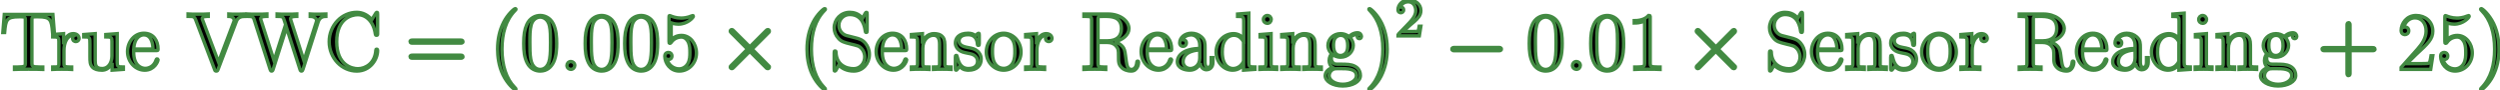
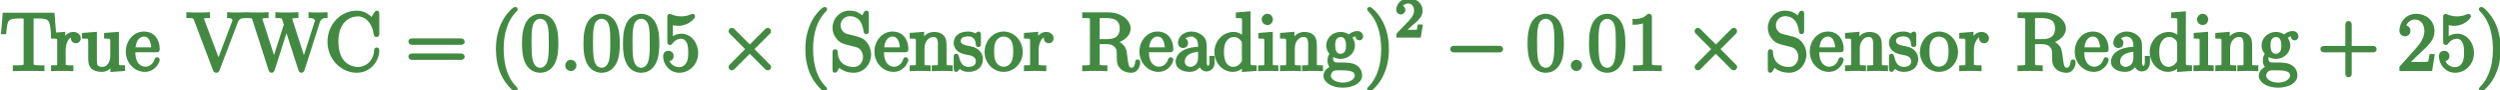
<svg xmlns="http://www.w3.org/2000/svg" xmlns:xlink="http://www.w3.org/1999/xlink" height="16.546pt" version="1.1" viewBox="59.83 102.398 461.123 16.546" width="461.123pt">
  <defs>
-     <path stroke="#428A42" stroke-width="0.5" d="M3.885 2.905C3.885 2.869 3.885 2.845 3.682 2.642C2.487 1.435 1.817 -0.538 1.817 -2.977C1.817 -5.296 2.379 -7.293 3.766 -8.703C3.885 -8.811 3.885 -8.835 3.885 -8.871C3.885 -8.942 3.826 -8.966 3.778 -8.966C3.622 -8.966 2.642 -8.106 2.056 -6.934C1.447 -5.727 1.172 -4.447 1.172 -2.977C1.172 -1.913 1.339 -0.49 1.961 0.789C2.666 2.224 3.646 3.001 3.778 3.001C3.826 3.001 3.885 2.977 3.885 2.905Z" id="g3-40" />
-     <path stroke="#428A42" stroke-width="0.5" d="M3.371 -2.977C3.371 -3.885 3.252 -5.368 2.582 -6.755C1.877 -8.189 0.897 -8.966 0.765 -8.966C0.717 -8.966 0.658 -8.942 0.658 -8.871C0.658 -8.835 0.658 -8.811 0.861 -8.608C2.056 -7.4 2.726 -5.428 2.726 -2.989C2.726 -0.669 2.164 1.327 0.777 2.738C0.658 2.845 0.658 2.869 0.658 2.905C0.658 2.977 0.717 3.001 0.765 3.001C0.921 3.001 1.901 2.14 2.487 0.968C3.096 -0.251 3.371 -1.542 3.371 -2.977Z" id="g3-41" />
-     <path stroke="#428A42" stroke-width="0.5" d="M4.77 -2.762H8.07C8.237 -2.762 8.452 -2.762 8.452 -2.977C8.452 -3.204 8.249 -3.204 8.07 -3.204H4.77V-6.504C4.77 -6.671 4.77 -6.886 4.555 -6.886C4.328 -6.886 4.328 -6.683 4.328 -6.504V-3.204H1.028C0.861 -3.204 0.646 -3.204 0.646 -2.989C0.646 -2.762 0.849 -2.762 1.028 -2.762H4.328V0.538C4.328 0.705 4.328 0.921 4.543 0.921C4.77 0.921 4.77 0.717 4.77 0.538V-2.762Z" id="g3-43" />
-     <path stroke="#428A42" stroke-width="0.5" d="M5.356 -3.826C5.356 -4.818 5.296 -5.786 4.866 -6.695C4.376 -7.687 3.515 -7.95 2.929 -7.95C2.236 -7.95 1.387 -7.603 0.944 -6.611C0.61 -5.858 0.49 -5.117 0.49 -3.826C0.49 -2.666 0.574 -1.793 1.004 -0.944C1.47 -0.036 2.295 0.251 2.917 0.251C3.957 0.251 4.555 -0.371 4.902 -1.064C5.332 -1.961 5.356 -3.132 5.356 -3.826ZM2.917 0.012C2.534 0.012 1.757 -0.203 1.53 -1.506C1.399 -2.224 1.399 -3.132 1.399 -3.969C1.399 -4.949 1.399 -5.834 1.59 -6.539C1.793 -7.34 2.403 -7.711 2.917 -7.711C3.371 -7.711 4.065 -7.436 4.292 -6.408C4.447 -5.727 4.447 -4.782 4.447 -3.969C4.447 -3.168 4.447 -2.26 4.316 -1.53C4.089 -0.215 3.335 0.012 2.917 0.012Z" id="g3-48" />
-     <path stroke="#428A42" stroke-width="0.5" d="M3.443 -7.663C3.443 -7.938 3.443 -7.95 3.204 -7.95C2.917 -7.627 2.319 -7.185 1.088 -7.185V-6.838C1.363 -6.838 1.961 -6.838 2.618 -7.149V-0.921C2.618 -0.49 2.582 -0.347 1.53 -0.347H1.16V0C1.482 -0.024 2.642 -0.024 3.037 -0.024S4.579 -0.024 4.902 0V-0.347H4.531C3.479 -0.347 3.443 -0.49 3.443 -0.921V-7.663Z" id="g3-49" />
-     <path stroke="#428A42" stroke-width="0.5" d="M5.26 -2.008H4.997C4.961 -1.805 4.866 -1.148 4.746 -0.956C4.663 -0.849 3.981 -0.849 3.622 -0.849H1.411C1.734 -1.124 2.463 -1.889 2.774 -2.176C4.591 -3.85 5.26 -4.471 5.26 -5.655C5.26 -7.03 4.172 -7.95 2.786 -7.95S0.586 -6.767 0.586 -5.738C0.586 -5.129 1.112 -5.129 1.148 -5.129C1.399 -5.129 1.71 -5.308 1.71 -5.691C1.71 -6.025 1.482 -6.253 1.148 -6.253C1.04 -6.253 1.016 -6.253 0.98 -6.241C1.207 -7.054 1.853 -7.603 2.63 -7.603C3.646 -7.603 4.268 -6.755 4.268 -5.655C4.268 -4.639 3.682 -3.754 3.001 -2.989L0.586 -0.287V0H4.949L5.26 -2.008Z" id="g3-50" />
-     <path stroke="#428A42" stroke-width="0.5" d="M1.53 -6.85C2.044 -6.683 2.463 -6.671 2.594 -6.671C3.945 -6.671 4.806 -7.663 4.806 -7.831C4.806 -7.878 4.782 -7.938 4.71 -7.938C4.686 -7.938 4.663 -7.938 4.555 -7.89C3.885 -7.603 3.312 -7.568 3.001 -7.568C2.212 -7.568 1.65 -7.807 1.423 -7.902C1.339 -7.938 1.315 -7.938 1.303 -7.938C1.207 -7.938 1.207 -7.867 1.207 -7.675V-4.125C1.207 -3.909 1.207 -3.838 1.351 -3.838C1.411 -3.838 1.423 -3.85 1.542 -3.993C1.877 -4.483 2.439 -4.77 3.037 -4.77C3.67 -4.77 3.981 -4.184 4.077 -3.981C4.28 -3.515 4.292 -2.929 4.292 -2.475S4.292 -1.339 3.957 -0.801C3.694 -0.371 3.228 -0.072 2.702 -0.072C1.913 -0.072 1.136 -0.61 0.921 -1.482C0.98 -1.459 1.052 -1.447 1.112 -1.447C1.315 -1.447 1.638 -1.566 1.638 -1.973C1.638 -2.307 1.411 -2.499 1.112 -2.499C0.897 -2.499 0.586 -2.391 0.586 -1.925C0.586 -0.909 1.399 0.251 2.726 0.251C4.077 0.251 5.26 -0.885 5.26 -2.403C5.26 -3.826 4.304 -5.009 3.049 -5.009C2.367 -5.009 1.841 -4.71 1.53 -4.376V-6.85Z" id="g3-53" />
-     <path stroke="#428A42" stroke-width="0.5" d="M8.07 -3.873C8.237 -3.873 8.452 -3.873 8.452 -4.089C8.452 -4.316 8.249 -4.316 8.07 -4.316H1.028C0.861 -4.316 0.646 -4.316 0.646 -4.101C0.646 -3.873 0.849 -3.873 1.028 -3.873H8.07ZM8.07 -1.65C8.237 -1.65 8.452 -1.65 8.452 -1.865C8.452 -2.092 8.249 -2.092 8.07 -2.092H1.028C0.861 -2.092 0.646 -2.092 0.646 -1.877C0.646 -1.65 0.849 -1.65 1.028 -1.65H8.07Z" id="g3-61" />
-     <path stroke="#428A42" stroke-width="0.5" d="M7.795 -8.141C7.795 -8.357 7.795 -8.416 7.675 -8.416C7.603 -8.416 7.592 -8.393 7.52 -8.273L6.934 -7.329C6.396 -7.998 5.583 -8.416 4.722 -8.416C2.534 -8.416 0.646 -6.528 0.646 -4.089C0.646 -1.614 2.558 0.251 4.722 0.251C6.683 0.251 7.795 -1.459 7.795 -2.774C7.795 -2.905 7.795 -2.977 7.663 -2.977C7.544 -2.977 7.532 -2.917 7.532 -2.833C7.424 -0.933 6.037 -0.096 4.878 -0.096C4.041 -0.096 1.757 -0.598 1.757 -4.089C1.757 -7.544 4.005 -8.07 4.866 -8.07C6.121 -8.07 7.221 -7.006 7.46 -5.212C7.484 -5.069 7.484 -5.033 7.627 -5.033C7.795 -5.033 7.795 -5.069 7.795 -5.308V-8.141Z" id="g3-67" />
-     <path stroke="#428A42" stroke-width="0.5" d="M5.045 -4.065C6.229 -4.34 7.149 -5.093 7.149 -6.013C7.149 -7.173 5.798 -8.165 4.077 -8.165H0.502V-7.819H0.741C1.602 -7.819 1.638 -7.699 1.638 -7.257V-0.909C1.638 -0.466 1.602 -0.347 0.741 -0.347H0.502V0C0.777 -0.024 1.757 -0.024 2.104 -0.024S3.443 -0.024 3.718 0V-0.347H3.479C2.618 -0.347 2.582 -0.466 2.582 -0.909V-3.969H3.969C4.435 -3.969 4.878 -3.838 5.2 -3.503C5.607 -3.049 5.607 -2.798 5.607 -1.973C5.607 -1.028 5.607 -0.717 6.133 -0.203C6.312 -0.024 6.814 0.251 7.484 0.251C8.416 0.251 8.572 -0.789 8.572 -1.04C8.572 -1.112 8.572 -1.219 8.44 -1.219C8.321 -1.219 8.321 -1.148 8.309 -1.028C8.249 -0.311 7.902 0.012 7.52 0.012C6.97 0.012 6.85 -0.55 6.755 -1.184C6.743 -1.267 6.671 -1.781 6.635 -2.08C6.551 -2.678 6.504 -3.061 6.145 -3.431C6.013 -3.563 5.703 -3.885 5.045 -4.065ZM3.921 -4.208H2.582V-7.34C2.582 -7.615 2.582 -7.759 2.833 -7.807C2.941 -7.819 3.3 -7.819 3.539 -7.819C4.507 -7.819 6.037 -7.819 6.037 -6.013C6.037 -4.973 5.475 -4.208 3.921 -4.208Z" id="g3-82" />
-     <path stroke="#428A42" stroke-width="0.5" d="M2.487 -4.985C1.877 -5.141 1.339 -5.738 1.339 -6.504C1.339 -7.34 2.008 -8.094 2.941 -8.094C4.902 -8.094 5.165 -6.157 5.236 -5.643C5.26 -5.499 5.26 -5.452 5.38 -5.452C5.511 -5.452 5.511 -5.511 5.511 -5.727V-8.141C5.511 -8.357 5.511 -8.416 5.392 -8.416C5.356 -8.416 5.308 -8.416 5.224 -8.261L4.83 -7.532C4.256 -8.273 3.467 -8.416 2.941 -8.416C1.614 -8.416 0.646 -7.352 0.646 -6.133C0.646 -5.559 0.849 -5.033 1.291 -4.555C1.71 -4.089 2.128 -3.981 2.977 -3.766C3.395 -3.67 4.053 -3.503 4.22 -3.431C4.782 -3.156 5.153 -2.511 5.153 -1.841C5.153 -0.944 4.519 -0.096 3.527 -0.096C2.989 -0.096 2.248 -0.227 1.662 -0.741C0.968 -1.363 0.921 -2.224 0.909 -2.618C0.897 -2.714 0.801 -2.714 0.777 -2.714C0.646 -2.714 0.646 -2.654 0.646 -2.439V-0.024C0.646 0.191 0.646 0.251 0.765 0.251C0.837 0.251 0.849 0.227 0.933 0.084C0.98 -0.012 1.231 -0.454 1.327 -0.634C1.757 -0.155 2.511 0.251 3.539 0.251C4.878 0.251 5.846 -0.885 5.846 -2.2C5.846 -2.929 5.571 -3.467 5.248 -3.862C4.806 -4.399 4.268 -4.531 3.802 -4.651L2.487 -4.985Z" id="g3-83" />
-     <path stroke="#428A42" stroke-width="0.5" d="M7.807 -8.106H0.634L0.418 -5.44H0.681C0.849 -7.329 0.956 -7.759 2.845 -7.759C3.061 -7.759 3.395 -7.759 3.491 -7.735C3.73 -7.699 3.742 -7.556 3.742 -7.281V-0.921C3.742 -0.514 3.742 -0.347 2.57 -0.347H2.14V0C2.523 -0.024 3.754 -0.024 4.22 -0.024S5.93 -0.024 6.312 0V-0.347H5.882C4.71 -0.347 4.71 -0.514 4.71 -0.921V-7.281C4.71 -7.58 4.734 -7.687 4.926 -7.735C5.021 -7.759 5.368 -7.759 5.595 -7.759C7.484 -7.759 7.592 -7.329 7.759 -5.44H8.022L7.807 -8.106Z" id="g3-84" />
-     <path stroke="#428A42" stroke-width="0.5" d="M7.305 -6.982C7.412 -7.281 7.615 -7.807 8.548 -7.819V-8.165C7.938 -8.141 7.914 -8.141 7.448 -8.141C7.125 -8.141 6.528 -8.141 6.229 -8.165V-7.819C6.838 -7.807 7.018 -7.472 7.018 -7.233C7.018 -7.161 7.018 -7.137 6.946 -6.97L4.71 -1.076L2.355 -7.293C2.295 -7.424 2.295 -7.448 2.295 -7.472C2.295 -7.819 2.893 -7.819 3.192 -7.819V-8.165C2.905 -8.141 1.997 -8.141 1.65 -8.141C1.315 -8.141 0.502 -8.141 0.215 -8.165V-7.819C0.956 -7.819 1.148 -7.819 1.327 -7.34L4.125 0.024C4.184 0.191 4.208 0.251 4.376 0.251S4.555 0.215 4.639 0.012L7.305 -6.982Z" id="g3-86" />
-     <path stroke="#428A42" stroke-width="0.5" d="M10.676 -6.994C10.867 -7.568 11.214 -7.807 11.812 -7.819V-8.165C11.298 -8.141 11.274 -8.141 10.748 -8.141C10.437 -8.141 9.791 -8.141 9.504 -8.165V-7.819C10.234 -7.807 10.449 -7.424 10.449 -7.185C10.449 -7.125 10.413 -7.03 10.389 -6.946L8.572 -1.279L6.635 -7.293C6.623 -7.329 6.599 -7.424 6.599 -7.46C6.599 -7.819 7.233 -7.819 7.52 -7.819V-8.165C7.233 -8.141 6.348 -8.141 6.001 -8.141S4.926 -8.141 4.615 -8.165V-7.819C5.248 -7.819 5.416 -7.783 5.547 -7.568C5.631 -7.412 5.715 -7.042 5.87 -6.611L4.16 -1.279L2.248 -7.233C2.188 -7.4 2.188 -7.424 2.188 -7.46C2.188 -7.819 2.798 -7.819 3.108 -7.819V-8.165C2.833 -8.141 1.925 -8.141 1.59 -8.141C1.243 -8.141 0.514 -8.141 0.203 -8.165V-7.819C0.849 -7.819 1.076 -7.819 1.219 -7.364L3.587 0.024C3.646 0.203 3.694 0.251 3.802 0.251C3.897 0.251 3.957 0.215 4.017 0.036L6.001 -6.169L7.998 0.036C8.058 0.215 8.118 0.251 8.213 0.251C8.321 0.251 8.369 0.203 8.428 0.024L10.676 -6.994Z" id="g3-87" />
-     <path stroke="#428A42" stroke-width="0.5" d="M4.615 -3.192C4.615 -3.838 4.615 -4.316 4.089 -4.782C3.67 -5.165 3.132 -5.332 2.606 -5.332C1.626 -5.332 0.873 -4.686 0.873 -3.909C0.873 -3.563 1.1 -3.395 1.375 -3.395C1.662 -3.395 1.865 -3.599 1.865 -3.885C1.865 -4.376 1.435 -4.376 1.255 -4.376C1.53 -4.878 2.104 -5.093 2.582 -5.093C3.132 -5.093 3.838 -4.639 3.838 -3.563V-3.084C1.435 -3.049 0.526 -2.044 0.526 -1.124C0.526 -0.179 1.626 0.12 2.355 0.12C3.144 0.12 3.682 -0.359 3.909 -0.933C3.957 -0.371 4.328 0.06 4.842 0.06C5.093 0.06 5.786 -0.108 5.786 -1.064V-1.734H5.523V-1.064C5.523 -0.383 5.236 -0.287 5.069 -0.287C4.615 -0.287 4.615 -0.921 4.615 -1.1V-3.192ZM3.838 -1.686C3.838 -0.514 2.965 -0.12 2.451 -0.12C1.865 -0.12 1.375 -0.55 1.375 -1.124C1.375 -2.702 3.407 -2.845 3.838 -2.869V-1.686Z" id="g3-97" />
-     <path stroke="#428A42" stroke-width="0.5" d="M3.587 -8.165V-7.819C4.399 -7.819 4.495 -7.735 4.495 -7.149V-4.507C4.244 -4.854 3.73 -5.272 3.001 -5.272C1.614 -5.272 0.418 -4.101 0.418 -2.57C0.418 -1.052 1.554 0.12 2.869 0.12C3.778 0.12 4.304 -0.478 4.471 -0.705V0.12L6.157 0V-0.347C5.344 -0.347 5.248 -0.43 5.248 -1.016V-8.297L3.587 -8.165ZM4.471 -1.399C4.471 -1.184 4.471 -1.148 4.304 -0.885C4.017 -0.466 3.527 -0.12 2.929 -0.12C2.618 -0.12 1.327 -0.239 1.327 -2.558C1.327 -3.419 1.47 -3.897 1.734 -4.292C1.973 -4.663 2.451 -5.033 3.049 -5.033C3.79 -5.033 4.208 -4.495 4.328 -4.304C4.471 -4.101 4.471 -4.077 4.471 -3.862V-1.399Z" id="g3-100" />
-     <path stroke="#428A42" stroke-width="0.5" d="M4.579 -2.774C4.842 -2.774 4.866 -2.774 4.866 -3.001C4.866 -4.208 4.22 -5.332 2.774 -5.332C1.411 -5.332 0.359 -4.101 0.359 -2.618C0.359 -1.04 1.578 0.12 2.905 0.12C4.328 0.12 4.866 -1.172 4.866 -1.423C4.866 -1.494 4.806 -1.542 4.734 -1.542C4.639 -1.542 4.615 -1.482 4.591 -1.423C4.28 -0.418 3.479 -0.143 2.977 -0.143S1.267 -0.478 1.267 -2.546V-2.774H4.579ZM1.279 -3.001C1.375 -4.878 2.427 -5.093 2.762 -5.093C4.041 -5.093 4.113 -3.407 4.125 -3.001H1.279Z" id="g3-101" />
-     <path stroke="#428A42" stroke-width="0.5" d="M1.423 -2.164C1.985 -1.793 2.463 -1.793 2.594 -1.793C3.67 -1.793 4.471 -2.606 4.471 -3.527C4.471 -3.85 4.376 -4.304 3.993 -4.686C4.459 -5.165 5.021 -5.165 5.081 -5.165C5.129 -5.165 5.189 -5.165 5.236 -5.141C5.117 -5.093 5.057 -4.973 5.057 -4.842C5.057 -4.674 5.177 -4.531 5.368 -4.531C5.464 -4.531 5.679 -4.591 5.679 -4.854C5.679 -5.069 5.511 -5.404 5.093 -5.404C4.471 -5.404 4.005 -5.021 3.838 -4.842C3.479 -5.117 3.061 -5.272 2.606 -5.272C1.53 -5.272 0.729 -4.459 0.729 -3.539C0.729 -2.857 1.148 -2.415 1.267 -2.307C1.124 -2.128 0.909 -1.781 0.909 -1.315C0.909 -0.622 1.327 -0.323 1.423 -0.263C0.873 -0.108 0.323 0.323 0.323 0.944C0.323 1.769 1.447 2.451 2.917 2.451C4.34 2.451 5.523 1.817 5.523 0.921C5.523 0.622 5.44 -0.084 4.722 -0.454C4.113 -0.765 3.515 -0.765 2.487 -0.765C1.757 -0.765 1.674 -0.765 1.459 -0.992C1.339 -1.112 1.231 -1.339 1.231 -1.59C1.231 -1.793 1.303 -1.997 1.423 -2.164ZM2.606 -2.044C1.554 -2.044 1.554 -3.252 1.554 -3.527C1.554 -3.742 1.554 -4.232 1.757 -4.555C1.985 -4.902 2.343 -5.021 2.594 -5.021C3.646 -5.021 3.646 -3.814 3.646 -3.539C3.646 -3.324 3.646 -2.833 3.443 -2.511C3.216 -2.164 2.857 -2.044 2.606 -2.044ZM2.929 2.2C1.781 2.2 0.909 1.614 0.909 0.933C0.909 0.837 0.933 0.371 1.387 0.06C1.65 -0.108 1.757 -0.108 2.594 -0.108C3.587 -0.108 4.937 -0.108 4.937 0.933C4.937 1.638 4.029 2.2 2.929 2.2Z" id="g3-103" />
-     <path stroke="#428A42" stroke-width="0.5" d="M2.08 -7.364C2.08 -7.675 1.829 -7.95 1.494 -7.95C1.184 -7.95 0.921 -7.699 0.921 -7.376C0.921 -7.018 1.207 -6.791 1.494 -6.791C1.865 -6.791 2.08 -7.101 2.08 -7.364ZM0.43 -5.141V-4.794C1.196 -4.794 1.303 -4.722 1.303 -4.136V-0.885C1.303 -0.347 1.172 -0.347 0.395 -0.347V0C0.729 -0.024 1.303 -0.024 1.65 -0.024C1.781 -0.024 2.475 -0.024 2.881 0V-0.347C2.104 -0.347 2.056 -0.406 2.056 -0.873V-5.272L0.43 -5.141Z" id="g3-105" />
-     <path stroke="#428A42" stroke-width="0.5" d="M5.32 -2.905C5.32 -4.017 5.32 -4.352 5.045 -4.734C4.698 -5.2 4.136 -5.272 3.73 -5.272C2.57 -5.272 2.116 -4.28 2.02 -4.041H2.008V-5.272L0.383 -5.141V-4.794C1.196 -4.794 1.291 -4.71 1.291 -4.125V-0.885C1.291 -0.347 1.16 -0.347 0.383 -0.347V0C0.693 -0.024 1.339 -0.024 1.674 -0.024C2.02 -0.024 2.666 -0.024 2.977 0V-0.347C2.212 -0.347 2.068 -0.347 2.068 -0.885V-3.108C2.068 -4.364 2.893 -5.033 3.634 -5.033S4.543 -4.423 4.543 -3.694V-0.885C4.543 -0.347 4.411 -0.347 3.634 -0.347V0C3.945 -0.024 4.591 -0.024 4.926 -0.024C5.272 -0.024 5.918 -0.024 6.229 0V-0.347C5.631 -0.347 5.332 -0.347 5.32 -0.705V-2.905Z" id="g3-110" />
-     <path stroke="#428A42" stroke-width="0.5" d="M5.487 -2.558C5.487 -4.101 4.316 -5.332 2.929 -5.332C1.494 -5.332 0.359 -4.065 0.359 -2.558C0.359 -1.028 1.554 0.12 2.917 0.12C4.328 0.12 5.487 -1.052 5.487 -2.558ZM2.929 -0.143C2.487 -0.143 1.949 -0.335 1.602 -0.921C1.279 -1.459 1.267 -2.164 1.267 -2.666C1.267 -3.12 1.267 -3.85 1.638 -4.388C1.973 -4.902 2.499 -5.093 2.917 -5.093C3.383 -5.093 3.885 -4.878 4.208 -4.411C4.579 -3.862 4.579 -3.108 4.579 -2.666C4.579 -2.248 4.579 -1.506 4.268 -0.944C3.933 -0.371 3.383 -0.143 2.929 -0.143Z" id="g3-111" />
-     <path stroke="#428A42" stroke-width="0.5" d="M1.997 -2.786C1.997 -3.945 2.475 -5.033 3.395 -5.033C3.491 -5.033 3.515 -5.033 3.563 -5.021C3.467 -4.973 3.276 -4.902 3.276 -4.579C3.276 -4.232 3.551 -4.101 3.742 -4.101C3.981 -4.101 4.22 -4.256 4.22 -4.579C4.22 -4.937 3.897 -5.272 3.383 -5.272C2.367 -5.272 2.02 -4.172 1.949 -3.945H1.937V-5.272L0.335 -5.141V-4.794C1.148 -4.794 1.243 -4.71 1.243 -4.125V-0.885C1.243 -0.347 1.112 -0.347 0.335 -0.347V0C0.669 -0.024 1.327 -0.024 1.686 -0.024C2.008 -0.024 2.857 -0.024 3.132 0V-0.347H2.893C2.02 -0.347 1.997 -0.478 1.997 -0.909V-2.786Z" id="g3-114" />
-     <path stroke="#428A42" stroke-width="0.5" d="M3.921 -5.057C3.921 -5.272 3.921 -5.332 3.802 -5.332C3.706 -5.332 3.479 -5.069 3.395 -4.961C3.025 -5.26 2.654 -5.332 2.271 -5.332C0.825 -5.332 0.395 -4.543 0.395 -3.885C0.395 -3.754 0.395 -3.335 0.849 -2.917C1.231 -2.582 1.638 -2.499 2.188 -2.391C2.845 -2.26 3.001 -2.224 3.3 -1.985C3.515 -1.805 3.67 -1.542 3.67 -1.207C3.67 -0.693 3.371 -0.12 2.319 -0.12C1.53 -0.12 0.956 -0.574 0.693 -1.769C0.646 -1.985 0.646 -1.997 0.634 -2.008C0.61 -2.056 0.562 -2.056 0.526 -2.056C0.395 -2.056 0.395 -1.997 0.395 -1.781V-0.155C0.395 0.06 0.395 0.12 0.514 0.12C0.574 0.12 0.586 0.108 0.789 -0.143C0.849 -0.227 0.849 -0.251 1.028 -0.442C1.482 0.12 2.128 0.12 2.331 0.12C3.587 0.12 4.208 -0.574 4.208 -1.518C4.208 -2.164 3.814 -2.546 3.706 -2.654C3.276 -3.025 2.953 -3.096 2.164 -3.24C1.805 -3.312 0.933 -3.479 0.933 -4.196C0.933 -4.567 1.184 -5.117 2.26 -5.117C3.563 -5.117 3.634 -4.005 3.658 -3.634C3.67 -3.539 3.754 -3.539 3.79 -3.539C3.921 -3.539 3.921 -3.599 3.921 -3.814V-5.057Z" id="g3-115" />
-     <path stroke="#428A42" stroke-width="0.5" d="M3.634 -5.141V-4.794C4.447 -4.794 4.543 -4.71 4.543 -4.125V-1.985C4.543 -0.968 4.005 -0.12 3.108 -0.12C2.128 -0.12 2.068 -0.681 2.068 -1.315V-5.272L0.383 -5.141V-4.794C1.291 -4.794 1.291 -4.758 1.291 -3.694V-1.901C1.291 -1.16 1.291 -0.729 1.65 -0.335C1.937 -0.024 2.427 0.12 3.037 0.12C3.24 0.12 3.622 0.12 4.029 -0.227C4.376 -0.502 4.567 -0.956 4.567 -0.956V0.12L6.229 0V-0.347C5.416 -0.347 5.32 -0.43 5.32 -1.016V-5.272L3.634 -5.141Z" id="g3-117" />
-     <path stroke="#428A42" stroke-width="0.5" d="M7.878 -2.75C8.082 -2.75 8.297 -2.75 8.297 -2.989S8.082 -3.228 7.878 -3.228H1.411C1.207 -3.228 0.992 -3.228 0.992 -2.989S1.207 -2.75 1.411 -2.75H7.878Z" id="g0-0" />
-     <path stroke="#428A42" stroke-width="0.5" d="M4.651 -3.324L2.26 -5.703C2.116 -5.846 2.092 -5.87 1.997 -5.87C1.877 -5.87 1.757 -5.762 1.757 -5.631C1.757 -5.547 1.781 -5.523 1.913 -5.392L4.304 -2.989L1.913 -0.586C1.781 -0.454 1.757 -0.43 1.757 -0.347C1.757 -0.215 1.877 -0.108 1.997 -0.108C2.092 -0.108 2.116 -0.132 2.26 -0.275L4.639 -2.654L7.113 -0.179C7.137 -0.167 7.221 -0.108 7.293 -0.108C7.436 -0.108 7.532 -0.215 7.532 -0.347C7.532 -0.371 7.532 -0.418 7.496 -0.478C7.484 -0.502 5.583 -2.379 4.985 -2.989L7.173 -5.177C7.233 -5.248 7.412 -5.404 7.472 -5.475C7.484 -5.499 7.532 -5.547 7.532 -5.631C7.532 -5.762 7.436 -5.87 7.293 -5.87C7.197 -5.87 7.149 -5.822 7.018 -5.691L4.651 -3.324Z" id="g0-2" />
-     <path stroke="#428A42" stroke-width="0.5" d="M2.248 -1.626C2.375 -1.745 2.71 -2.008 2.837 -2.12C3.332 -2.574 3.802 -3.013 3.802 -3.738C3.802 -4.686 3.005 -5.3 2.008 -5.3C1.052 -5.3 0.422 -4.575 0.422 -3.865C0.422 -3.475 0.733 -3.419 0.845 -3.419C1.012 -3.419 1.259 -3.539 1.259 -3.842C1.259 -4.256 0.861 -4.256 0.765 -4.256C0.996 -4.838 1.53 -5.037 1.921 -5.037C2.662 -5.037 3.045 -4.407 3.045 -3.738C3.045 -2.909 2.463 -2.303 1.522 -1.339L0.518 -0.303C0.422 -0.215 0.422 -0.199 0.422 0H3.571L3.802 -1.427H3.555C3.531 -1.267 3.467 -0.869 3.371 -0.717C3.324 -0.654 2.718 -0.654 2.59 -0.654H1.172L2.248 -1.626Z" id="g2-50" />
-     <path stroke="#428A42" stroke-width="0.5" d="M2.2 -0.574C2.2 -0.921 1.913 -1.16 1.626 -1.16C1.279 -1.16 1.04 -0.873 1.04 -0.586C1.04 -0.239 1.327 0 1.614 0C1.961 0 2.2 -0.287 2.2 -0.574Z" id="g1-58" />
+     <path fill="#428A42" stroke="#428A42" stroke-width="0.5" d="M3.885 2.905C3.885 2.869 3.885 2.845 3.682 2.642C2.487 1.435 1.817 -0.538 1.817 -2.977C1.817 -5.296 2.379 -7.293 3.766 -8.703C3.885 -8.811 3.885 -8.835 3.885 -8.871C3.885 -8.942 3.826 -8.966 3.778 -8.966C3.622 -8.966 2.642 -8.106 2.056 -6.934C1.447 -5.727 1.172 -4.447 1.172 -2.977C1.172 -1.913 1.339 -0.49 1.961 0.789C2.666 2.224 3.646 3.001 3.778 3.001C3.826 3.001 3.885 2.977 3.885 2.905Z" id="g3-40" />
+     <path fill="#428A42" stroke="#428A42" stroke-width="0.5" d="M3.371 -2.977C3.371 -3.885 3.252 -5.368 2.582 -6.755C1.877 -8.189 0.897 -8.966 0.765 -8.966C0.717 -8.966 0.658 -8.942 0.658 -8.871C0.658 -8.835 0.658 -8.811 0.861 -8.608C2.056 -7.4 2.726 -5.428 2.726 -2.989C2.726 -0.669 2.164 1.327 0.777 2.738C0.658 2.845 0.658 2.869 0.658 2.905C0.658 2.977 0.717 3.001 0.765 3.001C0.921 3.001 1.901 2.14 2.487 0.968C3.096 -0.251 3.371 -1.542 3.371 -2.977Z" id="g3-41" />
+     <path fill="#428A42" stroke="#428A42" stroke-width="0.5" d="M4.77 -2.762H8.07C8.237 -2.762 8.452 -2.762 8.452 -2.977C8.452 -3.204 8.249 -3.204 8.07 -3.204H4.77V-6.504C4.77 -6.671 4.77 -6.886 4.555 -6.886C4.328 -6.886 4.328 -6.683 4.328 -6.504V-3.204H1.028C0.861 -3.204 0.646 -3.204 0.646 -2.989C0.646 -2.762 0.849 -2.762 1.028 -2.762H4.328V0.538C4.328 0.705 4.328 0.921 4.543 0.921C4.77 0.921 4.77 0.717 4.77 0.538V-2.762Z" id="g3-43" />
+     <path fill="#428A42" stroke="#428A42" stroke-width="0.5" d="M5.356 -3.826C5.356 -4.818 5.296 -5.786 4.866 -6.695C4.376 -7.687 3.515 -7.95 2.929 -7.95C2.236 -7.95 1.387 -7.603 0.944 -6.611C0.61 -5.858 0.49 -5.117 0.49 -3.826C0.49 -2.666 0.574 -1.793 1.004 -0.944C1.47 -0.036 2.295 0.251 2.917 0.251C3.957 0.251 4.555 -0.371 4.902 -1.064C5.332 -1.961 5.356 -3.132 5.356 -3.826ZM2.917 0.012C2.534 0.012 1.757 -0.203 1.53 -1.506C1.399 -2.224 1.399 -3.132 1.399 -3.969C1.399 -4.949 1.399 -5.834 1.59 -6.539C1.793 -7.34 2.403 -7.711 2.917 -7.711C3.371 -7.711 4.065 -7.436 4.292 -6.408C4.447 -5.727 4.447 -4.782 4.447 -3.969C4.447 -3.168 4.447 -2.26 4.316 -1.53C4.089 -0.215 3.335 0.012 2.917 0.012Z" id="g3-48" />
+     <path fill="#428A42" stroke="#428A42" stroke-width="0.5" d="M3.443 -7.663C3.443 -7.938 3.443 -7.95 3.204 -7.95C2.917 -7.627 2.319 -7.185 1.088 -7.185V-6.838C1.363 -6.838 1.961 -6.838 2.618 -7.149V-0.921C2.618 -0.49 2.582 -0.347 1.53 -0.347H1.16V0C1.482 -0.024 2.642 -0.024 3.037 -0.024S4.579 -0.024 4.902 0V-0.347H4.531C3.479 -0.347 3.443 -0.49 3.443 -0.921V-7.663Z" id="g3-49" />
+     <path fill="#428A42" stroke="#428A42" stroke-width="0.5" d="M5.26 -2.008H4.997C4.961 -1.805 4.866 -1.148 4.746 -0.956C4.663 -0.849 3.981 -0.849 3.622 -0.849H1.411C1.734 -1.124 2.463 -1.889 2.774 -2.176C4.591 -3.85 5.26 -4.471 5.26 -5.655C5.26 -7.03 4.172 -7.95 2.786 -7.95S0.586 -6.767 0.586 -5.738C0.586 -5.129 1.112 -5.129 1.148 -5.129C1.399 -5.129 1.71 -5.308 1.71 -5.691C1.71 -6.025 1.482 -6.253 1.148 -6.253C1.04 -6.253 1.016 -6.253 0.98 -6.241C1.207 -7.054 1.853 -7.603 2.63 -7.603C3.646 -7.603 4.268 -6.755 4.268 -5.655C4.268 -4.639 3.682 -3.754 3.001 -2.989L0.586 -0.287V0H4.949L5.26 -2.008Z" id="g3-50" />
+     <path fill="#428A42" stroke="#428A42" stroke-width="0.5" d="M1.53 -6.85C2.044 -6.683 2.463 -6.671 2.594 -6.671C3.945 -6.671 4.806 -7.663 4.806 -7.831C4.806 -7.878 4.782 -7.938 4.71 -7.938C4.686 -7.938 4.663 -7.938 4.555 -7.89C3.885 -7.603 3.312 -7.568 3.001 -7.568C2.212 -7.568 1.65 -7.807 1.423 -7.902C1.339 -7.938 1.315 -7.938 1.303 -7.938C1.207 -7.938 1.207 -7.867 1.207 -7.675V-4.125C1.207 -3.909 1.207 -3.838 1.351 -3.838C1.411 -3.838 1.423 -3.85 1.542 -3.993C1.877 -4.483 2.439 -4.77 3.037 -4.77C3.67 -4.77 3.981 -4.184 4.077 -3.981C4.28 -3.515 4.292 -2.929 4.292 -2.475S4.292 -1.339 3.957 -0.801C3.694 -0.371 3.228 -0.072 2.702 -0.072C1.913 -0.072 1.136 -0.61 0.921 -1.482C0.98 -1.459 1.052 -1.447 1.112 -1.447C1.315 -1.447 1.638 -1.566 1.638 -1.973C1.638 -2.307 1.411 -2.499 1.112 -2.499C0.897 -2.499 0.586 -2.391 0.586 -1.925C0.586 -0.909 1.399 0.251 2.726 0.251C4.077 0.251 5.26 -0.885 5.26 -2.403C5.26 -3.826 4.304 -5.009 3.049 -5.009C2.367 -5.009 1.841 -4.71 1.53 -4.376V-6.85Z" id="g3-53" />
+     <path fill="#428A42" stroke="#428A42" stroke-width="0.5" d="M8.07 -3.873C8.237 -3.873 8.452 -3.873 8.452 -4.089C8.452 -4.316 8.249 -4.316 8.07 -4.316H1.028C0.861 -4.316 0.646 -4.316 0.646 -4.101C0.646 -3.873 0.849 -3.873 1.028 -3.873H8.07ZM8.07 -1.65C8.237 -1.65 8.452 -1.65 8.452 -1.865C8.452 -2.092 8.249 -2.092 8.07 -2.092H1.028C0.861 -2.092 0.646 -2.092 0.646 -1.877C0.646 -1.65 0.849 -1.65 1.028 -1.65H8.07Z" id="g3-61" />
+     <path fill="#428A42" stroke="#428A42" stroke-width="0.5" d="M7.795 -8.141C7.795 -8.357 7.795 -8.416 7.675 -8.416C7.603 -8.416 7.592 -8.393 7.52 -8.273L6.934 -7.329C6.396 -7.998 5.583 -8.416 4.722 -8.416C2.534 -8.416 0.646 -6.528 0.646 -4.089C0.646 -1.614 2.558 0.251 4.722 0.251C6.683 0.251 7.795 -1.459 7.795 -2.774C7.795 -2.905 7.795 -2.977 7.663 -2.977C7.544 -2.977 7.532 -2.917 7.532 -2.833C7.424 -0.933 6.037 -0.096 4.878 -0.096C4.041 -0.096 1.757 -0.598 1.757 -4.089C1.757 -7.544 4.005 -8.07 4.866 -8.07C6.121 -8.07 7.221 -7.006 7.46 -5.212C7.484 -5.069 7.484 -5.033 7.627 -5.033C7.795 -5.033 7.795 -5.069 7.795 -5.308V-8.141Z" id="g3-67" />
+     <path fill="#428A42" stroke="#428A42" stroke-width="0.5" d="M5.045 -4.065C6.229 -4.34 7.149 -5.093 7.149 -6.013C7.149 -7.173 5.798 -8.165 4.077 -8.165H0.502V-7.819H0.741C1.602 -7.819 1.638 -7.699 1.638 -7.257V-0.909C1.638 -0.466 1.602 -0.347 0.741 -0.347H0.502V0C0.777 -0.024 1.757 -0.024 2.104 -0.024S3.443 -0.024 3.718 0V-0.347H3.479C2.618 -0.347 2.582 -0.466 2.582 -0.909V-3.969H3.969C4.435 -3.969 4.878 -3.838 5.2 -3.503C5.607 -3.049 5.607 -2.798 5.607 -1.973C5.607 -1.028 5.607 -0.717 6.133 -0.203C6.312 -0.024 6.814 0.251 7.484 0.251C8.416 0.251 8.572 -0.789 8.572 -1.04C8.572 -1.112 8.572 -1.219 8.44 -1.219C8.321 -1.219 8.321 -1.148 8.309 -1.028C8.249 -0.311 7.902 0.012 7.52 0.012C6.97 0.012 6.85 -0.55 6.755 -1.184C6.743 -1.267 6.671 -1.781 6.635 -2.08C6.551 -2.678 6.504 -3.061 6.145 -3.431C6.013 -3.563 5.703 -3.885 5.045 -4.065ZM3.921 -4.208H2.582V-7.34C2.582 -7.615 2.582 -7.759 2.833 -7.807C2.941 -7.819 3.3 -7.819 3.539 -7.819C4.507 -7.819 6.037 -7.819 6.037 -6.013C6.037 -4.973 5.475 -4.208 3.921 -4.208Z" id="g3-82" />
+     <path fill="#428A42" stroke="#428A42" stroke-width="0.5" d="M2.487 -4.985C1.877 -5.141 1.339 -5.738 1.339 -6.504C1.339 -7.34 2.008 -8.094 2.941 -8.094C4.902 -8.094 5.165 -6.157 5.236 -5.643C5.26 -5.499 5.26 -5.452 5.38 -5.452C5.511 -5.452 5.511 -5.511 5.511 -5.727V-8.141C5.511 -8.357 5.511 -8.416 5.392 -8.416C5.356 -8.416 5.308 -8.416 5.224 -8.261L4.83 -7.532C4.256 -8.273 3.467 -8.416 2.941 -8.416C1.614 -8.416 0.646 -7.352 0.646 -6.133C0.646 -5.559 0.849 -5.033 1.291 -4.555C1.71 -4.089 2.128 -3.981 2.977 -3.766C3.395 -3.67 4.053 -3.503 4.22 -3.431C4.782 -3.156 5.153 -2.511 5.153 -1.841C5.153 -0.944 4.519 -0.096 3.527 -0.096C2.989 -0.096 2.248 -0.227 1.662 -0.741C0.968 -1.363 0.921 -2.224 0.909 -2.618C0.897 -2.714 0.801 -2.714 0.777 -2.714C0.646 -2.714 0.646 -2.654 0.646 -2.439V-0.024C0.646 0.191 0.646 0.251 0.765 0.251C0.837 0.251 0.849 0.227 0.933 0.084C0.98 -0.012 1.231 -0.454 1.327 -0.634C1.757 -0.155 2.511 0.251 3.539 0.251C4.878 0.251 5.846 -0.885 5.846 -2.2C5.846 -2.929 5.571 -3.467 5.248 -3.862C4.806 -4.399 4.268 -4.531 3.802 -4.651L2.487 -4.985Z" id="g3-83" />
+     <path fill="#428A42" stroke="#428A42" stroke-width="0.5" d="M7.807 -8.106H0.634L0.418 -5.44H0.681C0.849 -7.329 0.956 -7.759 2.845 -7.759C3.061 -7.759 3.395 -7.759 3.491 -7.735C3.73 -7.699 3.742 -7.556 3.742 -7.281V-0.921C3.742 -0.514 3.742 -0.347 2.57 -0.347H2.14V0C2.523 -0.024 3.754 -0.024 4.22 -0.024S5.93 -0.024 6.312 0V-0.347H5.882C4.71 -0.347 4.71 -0.514 4.71 -0.921V-7.281C4.71 -7.58 4.734 -7.687 4.926 -7.735C5.021 -7.759 5.368 -7.759 5.595 -7.759C7.484 -7.759 7.592 -7.329 7.759 -5.44H8.022L7.807 -8.106Z" id="g3-84" />
+     <path fill="#428A42" stroke="#428A42" stroke-width="0.5" d="M7.305 -6.982C7.412 -7.281 7.615 -7.807 8.548 -7.819V-8.165C7.938 -8.141 7.914 -8.141 7.448 -8.141C7.125 -8.141 6.528 -8.141 6.229 -8.165V-7.819C6.838 -7.807 7.018 -7.472 7.018 -7.233C7.018 -7.161 7.018 -7.137 6.946 -6.97L4.71 -1.076L2.355 -7.293C2.295 -7.424 2.295 -7.448 2.295 -7.472C2.295 -7.819 2.893 -7.819 3.192 -7.819V-8.165C2.905 -8.141 1.997 -8.141 1.65 -8.141C1.315 -8.141 0.502 -8.141 0.215 -8.165V-7.819C0.956 -7.819 1.148 -7.819 1.327 -7.34L4.125 0.024C4.184 0.191 4.208 0.251 4.376 0.251S4.555 0.215 4.639 0.012L7.305 -6.982Z" id="g3-86" />
+     <path fill="#428A42" stroke="#428A42" stroke-width="0.5" d="M10.676 -6.994C10.867 -7.568 11.214 -7.807 11.812 -7.819V-8.165C11.298 -8.141 11.274 -8.141 10.748 -8.141C10.437 -8.141 9.791 -8.141 9.504 -8.165V-7.819C10.234 -7.807 10.449 -7.424 10.449 -7.185C10.449 -7.125 10.413 -7.03 10.389 -6.946L8.572 -1.279L6.635 -7.293C6.623 -7.329 6.599 -7.424 6.599 -7.46C6.599 -7.819 7.233 -7.819 7.52 -7.819V-8.165C7.233 -8.141 6.348 -8.141 6.001 -8.141S4.926 -8.141 4.615 -8.165V-7.819C5.248 -7.819 5.416 -7.783 5.547 -7.568C5.631 -7.412 5.715 -7.042 5.87 -6.611L4.16 -1.279L2.248 -7.233C2.188 -7.4 2.188 -7.424 2.188 -7.46C2.188 -7.819 2.798 -7.819 3.108 -7.819V-8.165C2.833 -8.141 1.925 -8.141 1.59 -8.141C1.243 -8.141 0.514 -8.141 0.203 -8.165V-7.819C0.849 -7.819 1.076 -7.819 1.219 -7.364L3.587 0.024C3.646 0.203 3.694 0.251 3.802 0.251C3.897 0.251 3.957 0.215 4.017 0.036L6.001 -6.169L7.998 0.036C8.058 0.215 8.118 0.251 8.213 0.251C8.321 0.251 8.369 0.203 8.428 0.024L10.676 -6.994Z" id="g3-87" />
+     <path fill="#428A42" stroke="#428A42" stroke-width="0.5" d="M4.615 -3.192C4.615 -3.838 4.615 -4.316 4.089 -4.782C3.67 -5.165 3.132 -5.332 2.606 -5.332C1.626 -5.332 0.873 -4.686 0.873 -3.909C0.873 -3.563 1.1 -3.395 1.375 -3.395C1.662 -3.395 1.865 -3.599 1.865 -3.885C1.865 -4.376 1.435 -4.376 1.255 -4.376C1.53 -4.878 2.104 -5.093 2.582 -5.093C3.132 -5.093 3.838 -4.639 3.838 -3.563V-3.084C1.435 -3.049 0.526 -2.044 0.526 -1.124C0.526 -0.179 1.626 0.12 2.355 0.12C3.144 0.12 3.682 -0.359 3.909 -0.933C3.957 -0.371 4.328 0.06 4.842 0.06C5.093 0.06 5.786 -0.108 5.786 -1.064V-1.734H5.523V-1.064C5.523 -0.383 5.236 -0.287 5.069 -0.287C4.615 -0.287 4.615 -0.921 4.615 -1.1V-3.192ZM3.838 -1.686C3.838 -0.514 2.965 -0.12 2.451 -0.12C1.865 -0.12 1.375 -0.55 1.375 -1.124C1.375 -2.702 3.407 -2.845 3.838 -2.869V-1.686Z" id="g3-97" />
+     <path fill="#428A42" stroke="#428A42" stroke-width="0.5" d="M3.587 -8.165V-7.819C4.399 -7.819 4.495 -7.735 4.495 -7.149V-4.507C4.244 -4.854 3.73 -5.272 3.001 -5.272C1.614 -5.272 0.418 -4.101 0.418 -2.57C0.418 -1.052 1.554 0.12 2.869 0.12C3.778 0.12 4.304 -0.478 4.471 -0.705V0.12L6.157 0V-0.347C5.344 -0.347 5.248 -0.43 5.248 -1.016V-8.297L3.587 -8.165ZM4.471 -1.399C4.471 -1.184 4.471 -1.148 4.304 -0.885C4.017 -0.466 3.527 -0.12 2.929 -0.12C2.618 -0.12 1.327 -0.239 1.327 -2.558C1.327 -3.419 1.47 -3.897 1.734 -4.292C1.973 -4.663 2.451 -5.033 3.049 -5.033C3.79 -5.033 4.208 -4.495 4.328 -4.304C4.471 -4.101 4.471 -4.077 4.471 -3.862V-1.399Z" id="g3-100" />
+     <path fill="#428A42" stroke="#428A42" stroke-width="0.5" d="M4.579 -2.774C4.842 -2.774 4.866 -2.774 4.866 -3.001C4.866 -4.208 4.22 -5.332 2.774 -5.332C1.411 -5.332 0.359 -4.101 0.359 -2.618C0.359 -1.04 1.578 0.12 2.905 0.12C4.328 0.12 4.866 -1.172 4.866 -1.423C4.866 -1.494 4.806 -1.542 4.734 -1.542C4.639 -1.542 4.615 -1.482 4.591 -1.423C4.28 -0.418 3.479 -0.143 2.977 -0.143S1.267 -0.478 1.267 -2.546V-2.774H4.579ZM1.279 -3.001C1.375 -4.878 2.427 -5.093 2.762 -5.093C4.041 -5.093 4.113 -3.407 4.125 -3.001H1.279Z" id="g3-101" />
+     <path fill="#428A42" stroke="#428A42" stroke-width="0.5" d="M1.423 -2.164C1.985 -1.793 2.463 -1.793 2.594 -1.793C3.67 -1.793 4.471 -2.606 4.471 -3.527C4.471 -3.85 4.376 -4.304 3.993 -4.686C4.459 -5.165 5.021 -5.165 5.081 -5.165C5.129 -5.165 5.189 -5.165 5.236 -5.141C5.117 -5.093 5.057 -4.973 5.057 -4.842C5.057 -4.674 5.177 -4.531 5.368 -4.531C5.464 -4.531 5.679 -4.591 5.679 -4.854C5.679 -5.069 5.511 -5.404 5.093 -5.404C4.471 -5.404 4.005 -5.021 3.838 -4.842C3.479 -5.117 3.061 -5.272 2.606 -5.272C1.53 -5.272 0.729 -4.459 0.729 -3.539C0.729 -2.857 1.148 -2.415 1.267 -2.307C1.124 -2.128 0.909 -1.781 0.909 -1.315C0.909 -0.622 1.327 -0.323 1.423 -0.263C0.873 -0.108 0.323 0.323 0.323 0.944C0.323 1.769 1.447 2.451 2.917 2.451C4.34 2.451 5.523 1.817 5.523 0.921C5.523 0.622 5.44 -0.084 4.722 -0.454C4.113 -0.765 3.515 -0.765 2.487 -0.765C1.757 -0.765 1.674 -0.765 1.459 -0.992C1.339 -1.112 1.231 -1.339 1.231 -1.59C1.231 -1.793 1.303 -1.997 1.423 -2.164ZM2.606 -2.044C1.554 -2.044 1.554 -3.252 1.554 -3.527C1.554 -3.742 1.554 -4.232 1.757 -4.555C1.985 -4.902 2.343 -5.021 2.594 -5.021C3.646 -5.021 3.646 -3.814 3.646 -3.539C3.646 -3.324 3.646 -2.833 3.443 -2.511C3.216 -2.164 2.857 -2.044 2.606 -2.044ZM2.929 2.2C1.781 2.2 0.909 1.614 0.909 0.933C0.909 0.837 0.933 0.371 1.387 0.06C1.65 -0.108 1.757 -0.108 2.594 -0.108C3.587 -0.108 4.937 -0.108 4.937 0.933C4.937 1.638 4.029 2.2 2.929 2.2Z" id="g3-103" />
+     <path fill="#428A42" stroke="#428A42" stroke-width="0.5" d="M2.08 -7.364C2.08 -7.675 1.829 -7.95 1.494 -7.95C1.184 -7.95 0.921 -7.699 0.921 -7.376C0.921 -7.018 1.207 -6.791 1.494 -6.791C1.865 -6.791 2.08 -7.101 2.08 -7.364ZM0.43 -5.141V-4.794C1.196 -4.794 1.303 -4.722 1.303 -4.136V-0.885C1.303 -0.347 1.172 -0.347 0.395 -0.347V0C0.729 -0.024 1.303 -0.024 1.65 -0.024C1.781 -0.024 2.475 -0.024 2.881 0V-0.347C2.104 -0.347 2.056 -0.406 2.056 -0.873V-5.272L0.43 -5.141Z" id="g3-105" />
+     <path fill="#428A42" stroke="#428A42" stroke-width="0.5" d="M5.32 -2.905C5.32 -4.017 5.32 -4.352 5.045 -4.734C4.698 -5.2 4.136 -5.272 3.73 -5.272C2.57 -5.272 2.116 -4.28 2.02 -4.041H2.008V-5.272L0.383 -5.141V-4.794C1.196 -4.794 1.291 -4.71 1.291 -4.125V-0.885C1.291 -0.347 1.16 -0.347 0.383 -0.347V0C0.693 -0.024 1.339 -0.024 1.674 -0.024C2.02 -0.024 2.666 -0.024 2.977 0V-0.347C2.212 -0.347 2.068 -0.347 2.068 -0.885V-3.108C2.068 -4.364 2.893 -5.033 3.634 -5.033S4.543 -4.423 4.543 -3.694V-0.885C4.543 -0.347 4.411 -0.347 3.634 -0.347V0C3.945 -0.024 4.591 -0.024 4.926 -0.024C5.272 -0.024 5.918 -0.024 6.229 0V-0.347C5.631 -0.347 5.332 -0.347 5.32 -0.705V-2.905Z" id="g3-110" />
+     <path fill="#428A42" stroke="#428A42" stroke-width="0.5" d="M5.487 -2.558C5.487 -4.101 4.316 -5.332 2.929 -5.332C1.494 -5.332 0.359 -4.065 0.359 -2.558C0.359 -1.028 1.554 0.12 2.917 0.12C4.328 0.12 5.487 -1.052 5.487 -2.558ZM2.929 -0.143C2.487 -0.143 1.949 -0.335 1.602 -0.921C1.279 -1.459 1.267 -2.164 1.267 -2.666C1.267 -3.12 1.267 -3.85 1.638 -4.388C1.973 -4.902 2.499 -5.093 2.917 -5.093C3.383 -5.093 3.885 -4.878 4.208 -4.411C4.579 -3.862 4.579 -3.108 4.579 -2.666C4.579 -2.248 4.579 -1.506 4.268 -0.944C3.933 -0.371 3.383 -0.143 2.929 -0.143Z" id="g3-111" />
+     <path fill="#428A42" stroke="#428A42" stroke-width="0.5" d="M1.997 -2.786C1.997 -3.945 2.475 -5.033 3.395 -5.033C3.491 -5.033 3.515 -5.033 3.563 -5.021C3.467 -4.973 3.276 -4.902 3.276 -4.579C3.276 -4.232 3.551 -4.101 3.742 -4.101C3.981 -4.101 4.22 -4.256 4.22 -4.579C4.22 -4.937 3.897 -5.272 3.383 -5.272C2.367 -5.272 2.02 -4.172 1.949 -3.945H1.937V-5.272L0.335 -5.141V-4.794C1.148 -4.794 1.243 -4.71 1.243 -4.125V-0.885C1.243 -0.347 1.112 -0.347 0.335 -0.347V0C0.669 -0.024 1.327 -0.024 1.686 -0.024C2.008 -0.024 2.857 -0.024 3.132 0V-0.347H2.893C2.02 -0.347 1.997 -0.478 1.997 -0.909V-2.786Z" id="g3-114" />
+     <path fill="#428A42" stroke="#428A42" stroke-width="0.5" d="M3.921 -5.057C3.921 -5.272 3.921 -5.332 3.802 -5.332C3.706 -5.332 3.479 -5.069 3.395 -4.961C3.025 -5.26 2.654 -5.332 2.271 -5.332C0.825 -5.332 0.395 -4.543 0.395 -3.885C0.395 -3.754 0.395 -3.335 0.849 -2.917C1.231 -2.582 1.638 -2.499 2.188 -2.391C2.845 -2.26 3.001 -2.224 3.3 -1.985C3.515 -1.805 3.67 -1.542 3.67 -1.207C3.67 -0.693 3.371 -0.12 2.319 -0.12C1.53 -0.12 0.956 -0.574 0.693 -1.769C0.646 -1.985 0.646 -1.997 0.634 -2.008C0.61 -2.056 0.562 -2.056 0.526 -2.056C0.395 -2.056 0.395 -1.997 0.395 -1.781V-0.155C0.395 0.06 0.395 0.12 0.514 0.12C0.574 0.12 0.586 0.108 0.789 -0.143C0.849 -0.227 0.849 -0.251 1.028 -0.442C1.482 0.12 2.128 0.12 2.331 0.12C3.587 0.12 4.208 -0.574 4.208 -1.518C4.208 -2.164 3.814 -2.546 3.706 -2.654C3.276 -3.025 2.953 -3.096 2.164 -3.24C1.805 -3.312 0.933 -3.479 0.933 -4.196C0.933 -4.567 1.184 -5.117 2.26 -5.117C3.563 -5.117 3.634 -4.005 3.658 -3.634C3.67 -3.539 3.754 -3.539 3.79 -3.539C3.921 -3.539 3.921 -3.599 3.921 -3.814V-5.057Z" id="g3-115" />
+     <path fill="#428A42" stroke="#428A42" stroke-width="0.5" d="M3.634 -5.141V-4.794C4.447 -4.794 4.543 -4.71 4.543 -4.125V-1.985C4.543 -0.968 4.005 -0.12 3.108 -0.12C2.128 -0.12 2.068 -0.681 2.068 -1.315V-5.272L0.383 -5.141V-4.794C1.291 -4.794 1.291 -4.758 1.291 -3.694V-1.901C1.291 -1.16 1.291 -0.729 1.65 -0.335C1.937 -0.024 2.427 0.12 3.037 0.12C3.24 0.12 3.622 0.12 4.029 -0.227C4.376 -0.502 4.567 -0.956 4.567 -0.956V0.12L6.229 0V-0.347C5.416 -0.347 5.32 -0.43 5.32 -1.016V-5.272L3.634 -5.141Z" id="g3-117" />
+     <path fill="#428A42" stroke="#428A42" stroke-width="0.5" d="M7.878 -2.75C8.082 -2.75 8.297 -2.75 8.297 -2.989S8.082 -3.228 7.878 -3.228H1.411C1.207 -3.228 0.992 -3.228 0.992 -2.989S1.207 -2.75 1.411 -2.75H7.878Z" id="g0-0" />
+     <path fill="#428A42" stroke="#428A42" stroke-width="0.5" d="M4.651 -3.324L2.26 -5.703C2.116 -5.846 2.092 -5.87 1.997 -5.87C1.877 -5.87 1.757 -5.762 1.757 -5.631C1.757 -5.547 1.781 -5.523 1.913 -5.392L4.304 -2.989L1.913 -0.586C1.781 -0.454 1.757 -0.43 1.757 -0.347C1.757 -0.215 1.877 -0.108 1.997 -0.108C2.092 -0.108 2.116 -0.132 2.26 -0.275L4.639 -2.654L7.113 -0.179C7.137 -0.167 7.221 -0.108 7.293 -0.108C7.436 -0.108 7.532 -0.215 7.532 -0.347C7.532 -0.371 7.532 -0.418 7.496 -0.478C7.484 -0.502 5.583 -2.379 4.985 -2.989L7.173 -5.177C7.233 -5.248 7.412 -5.404 7.472 -5.475C7.484 -5.499 7.532 -5.547 7.532 -5.631C7.532 -5.762 7.436 -5.87 7.293 -5.87C7.197 -5.87 7.149 -5.822 7.018 -5.691L4.651 -3.324Z" id="g0-2" />
+     <path fill="#428A42" stroke="#428A42" stroke-width="0.5" d="M2.248 -1.626C2.375 -1.745 2.71 -2.008 2.837 -2.12C3.332 -2.574 3.802 -3.013 3.802 -3.738C3.802 -4.686 3.005 -5.3 2.008 -5.3C1.052 -5.3 0.422 -4.575 0.422 -3.865C0.422 -3.475 0.733 -3.419 0.845 -3.419C1.012 -3.419 1.259 -3.539 1.259 -3.842C1.259 -4.256 0.861 -4.256 0.765 -4.256C0.996 -4.838 1.53 -5.037 1.921 -5.037C2.662 -5.037 3.045 -4.407 3.045 -3.738C3.045 -2.909 2.463 -2.303 1.522 -1.339L0.518 -0.303C0.422 -0.215 0.422 -0.199 0.422 0H3.571L3.802 -1.427H3.555C3.531 -1.267 3.467 -0.869 3.371 -0.717C3.324 -0.654 2.718 -0.654 2.59 -0.654H1.172L2.248 -1.626Z" id="g2-50" />
+     <path fill="#428A42" stroke="#428A42" stroke-width="0.5" d="M2.2 -0.574C2.2 -0.921 1.913 -1.16 1.626 -1.16C1.279 -1.16 1.04 -0.873 1.04 -0.586C1.04 -0.239 1.327 0 1.614 0C1.961 0 2.2 -0.287 2.2 -0.574Z" id="g1-58" />
  </defs>
  <g id="page1" transform="matrix(1.25 0 0 1.25 0 0)">
    <use x="47.864" xlink:href="#g3-84" y="92.154" />
    <use x="55.311" xlink:href="#g3-114" y="92.154" />
    <use x="59.846" xlink:href="#g3-117" y="92.154" />
    <use x="66.326" xlink:href="#g3-101" y="92.154" />
    <use x="75.411" xlink:href="#g3-86" y="92.154" />
    <use x="84.153" xlink:href="#g3-87" y="92.154" />
    <use x="95.81" xlink:href="#g3-67" y="92.154" />
    <use x="107.755" xlink:href="#g3-61" y="92.154" />
    <use x="120.147" xlink:href="#g3-40" y="92.154" />
    <use x="124.682" xlink:href="#g3-48" y="92.154" />
    <use x="130.513" xlink:href="#g1-58" y="92.154" />
    <use x="133.753" xlink:href="#g3-48" y="92.154" />
    <use x="139.584" xlink:href="#g3-48" y="92.154" />
    <use x="145.415" xlink:href="#g3-53" y="92.154" />
    <use x="153.903" xlink:href="#g0-2" y="92.154" />
    <use x="165.823" xlink:href="#g3-40" y="92.154" />
    <use x="170.359" xlink:href="#g3-83" y="92.154" />
    <use x="176.838" xlink:href="#g3-101" y="92.154" />
    <use x="182.021" xlink:href="#g3-110" y="92.154" />
    <use x="188.5" xlink:href="#g3-115" y="92.154" />
    <use x="193.1" xlink:href="#g3-111" y="92.154" />
    <use x="198.931" xlink:href="#g3-114" y="92.154" />
    <use x="207.368" xlink:href="#g3-82" y="92.154" />
    <use x="215.951" xlink:href="#g3-101" y="92.154" />
    <use x="221.134" xlink:href="#g3-97" y="92.154" />
    <use x="226.965" xlink:href="#g3-100" y="92.154" />
    <use x="233.444" xlink:href="#g3-105" y="92.154" />
    <use x="236.684" xlink:href="#g3-110" y="92.154" />
    <use x="243.163" xlink:href="#g3-103" y="92.154" />
    <use x="249.274" xlink:href="#g3-41" y="92.154" />
    <use x="253.81" xlink:href="#g2-50" y="87.218" />
    <use x="261.199" xlink:href="#g0-0" y="92.154" />
    <use x="273.119" xlink:href="#g3-48" y="92.154" />
    <use x="278.95" xlink:href="#g1-58" y="92.154" />
    <use x="282.19" xlink:href="#g3-48" y="92.154" />
    <use x="288.021" xlink:href="#g3-49" y="92.154" />
    <use x="296.509" xlink:href="#g0-2" y="92.154" />
    <use x="308.429" xlink:href="#g3-83" y="92.154" />
    <use x="314.908" xlink:href="#g3-101" y="92.154" />
    <use x="320.091" xlink:href="#g3-110" y="92.154" />
    <use x="326.57" xlink:href="#g3-115" y="92.154" />
    <use x="331.17" xlink:href="#g3-111" y="92.154" />
    <use x="337.001" xlink:href="#g3-114" y="92.154" />
    <use x="345.439" xlink:href="#g3-82" y="92.154" />
    <use x="354.021" xlink:href="#g3-101" y="92.154" />
    <use x="359.205" xlink:href="#g3-97" y="92.154" />
    <use x="365.036" xlink:href="#g3-100" y="92.154" />
    <use x="371.515" xlink:href="#g3-105" y="92.154" />
    <use x="374.754" xlink:href="#g3-110" y="92.154" />
    <use x="381.233" xlink:href="#g3-103" y="92.154" />
    <use x="390.001" xlink:href="#g3-43" y="92.154" />
    <use x="401.729" xlink:href="#g3-50" y="92.154" />
    <use x="407.56" xlink:href="#g3-53" y="92.154" />
    <use x="413.391" xlink:href="#g3-41" y="92.154" />
  </g>
</svg>
